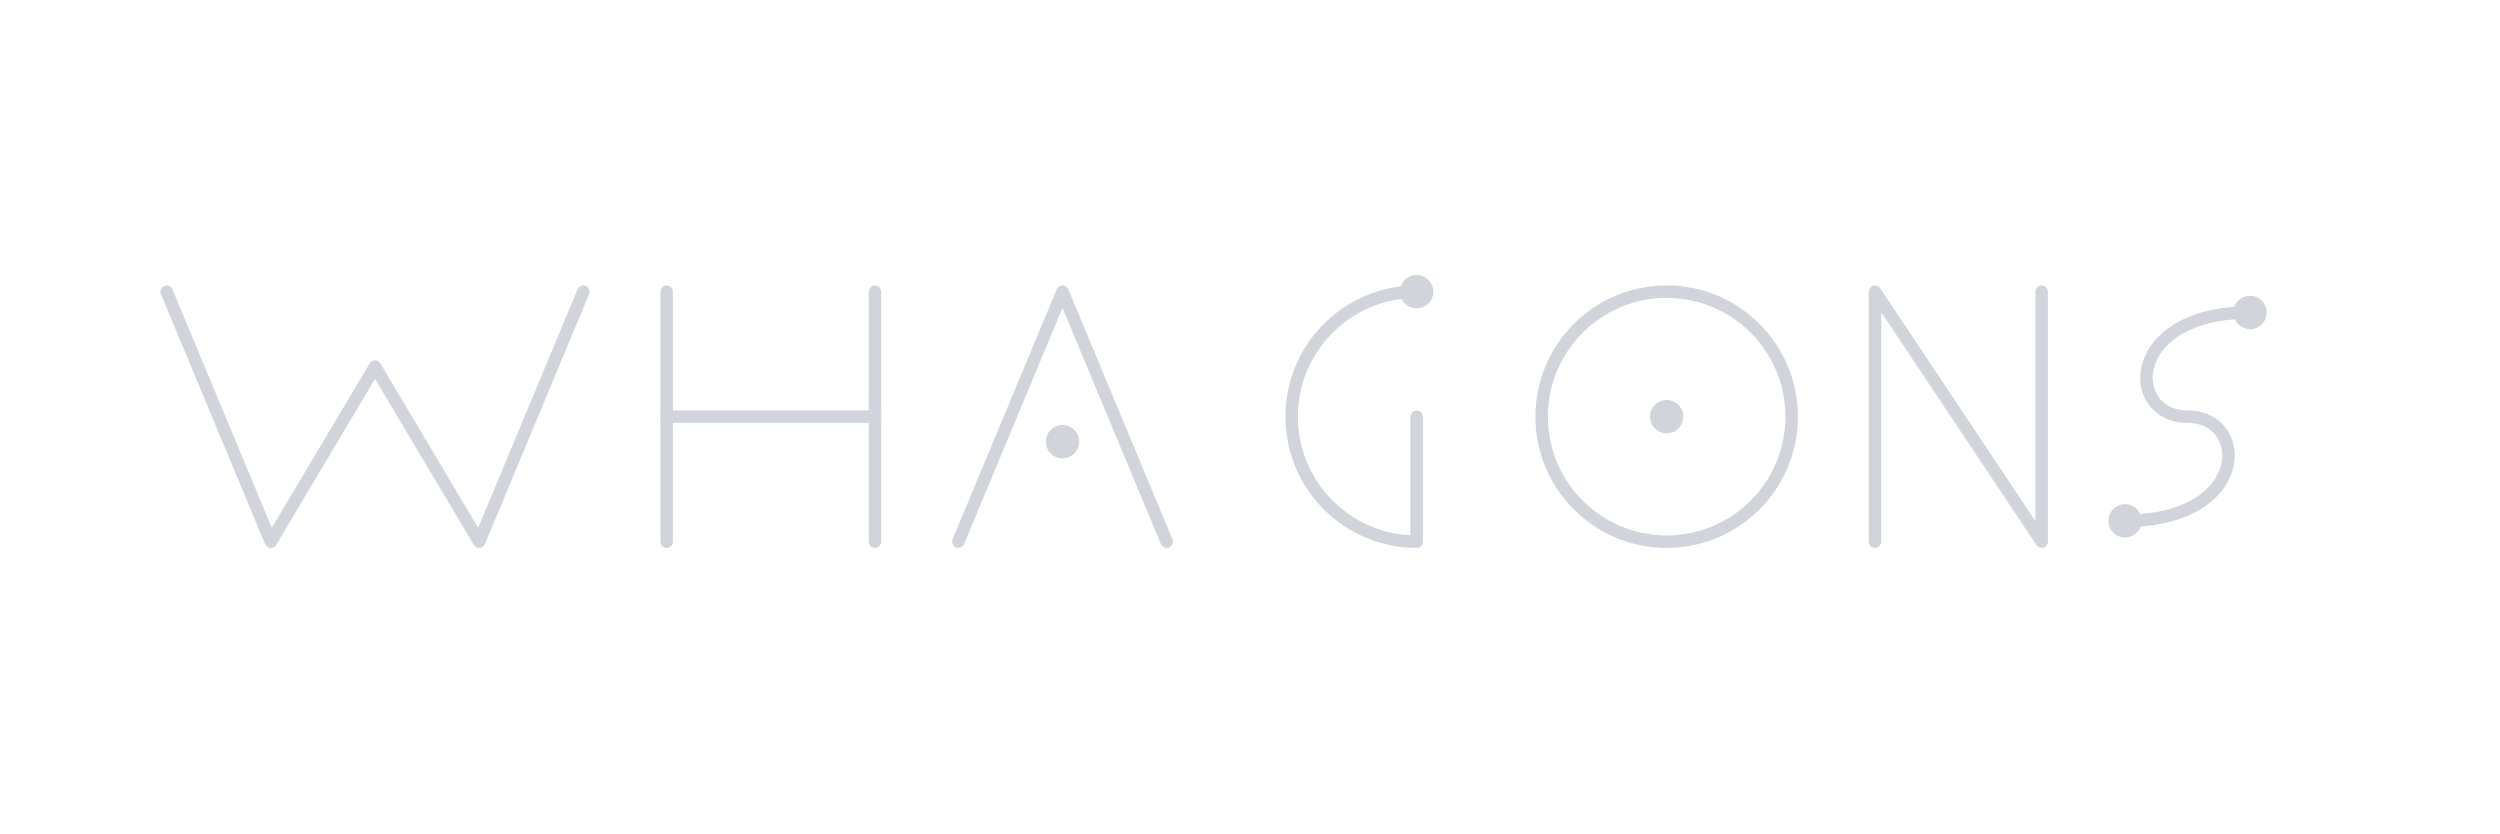
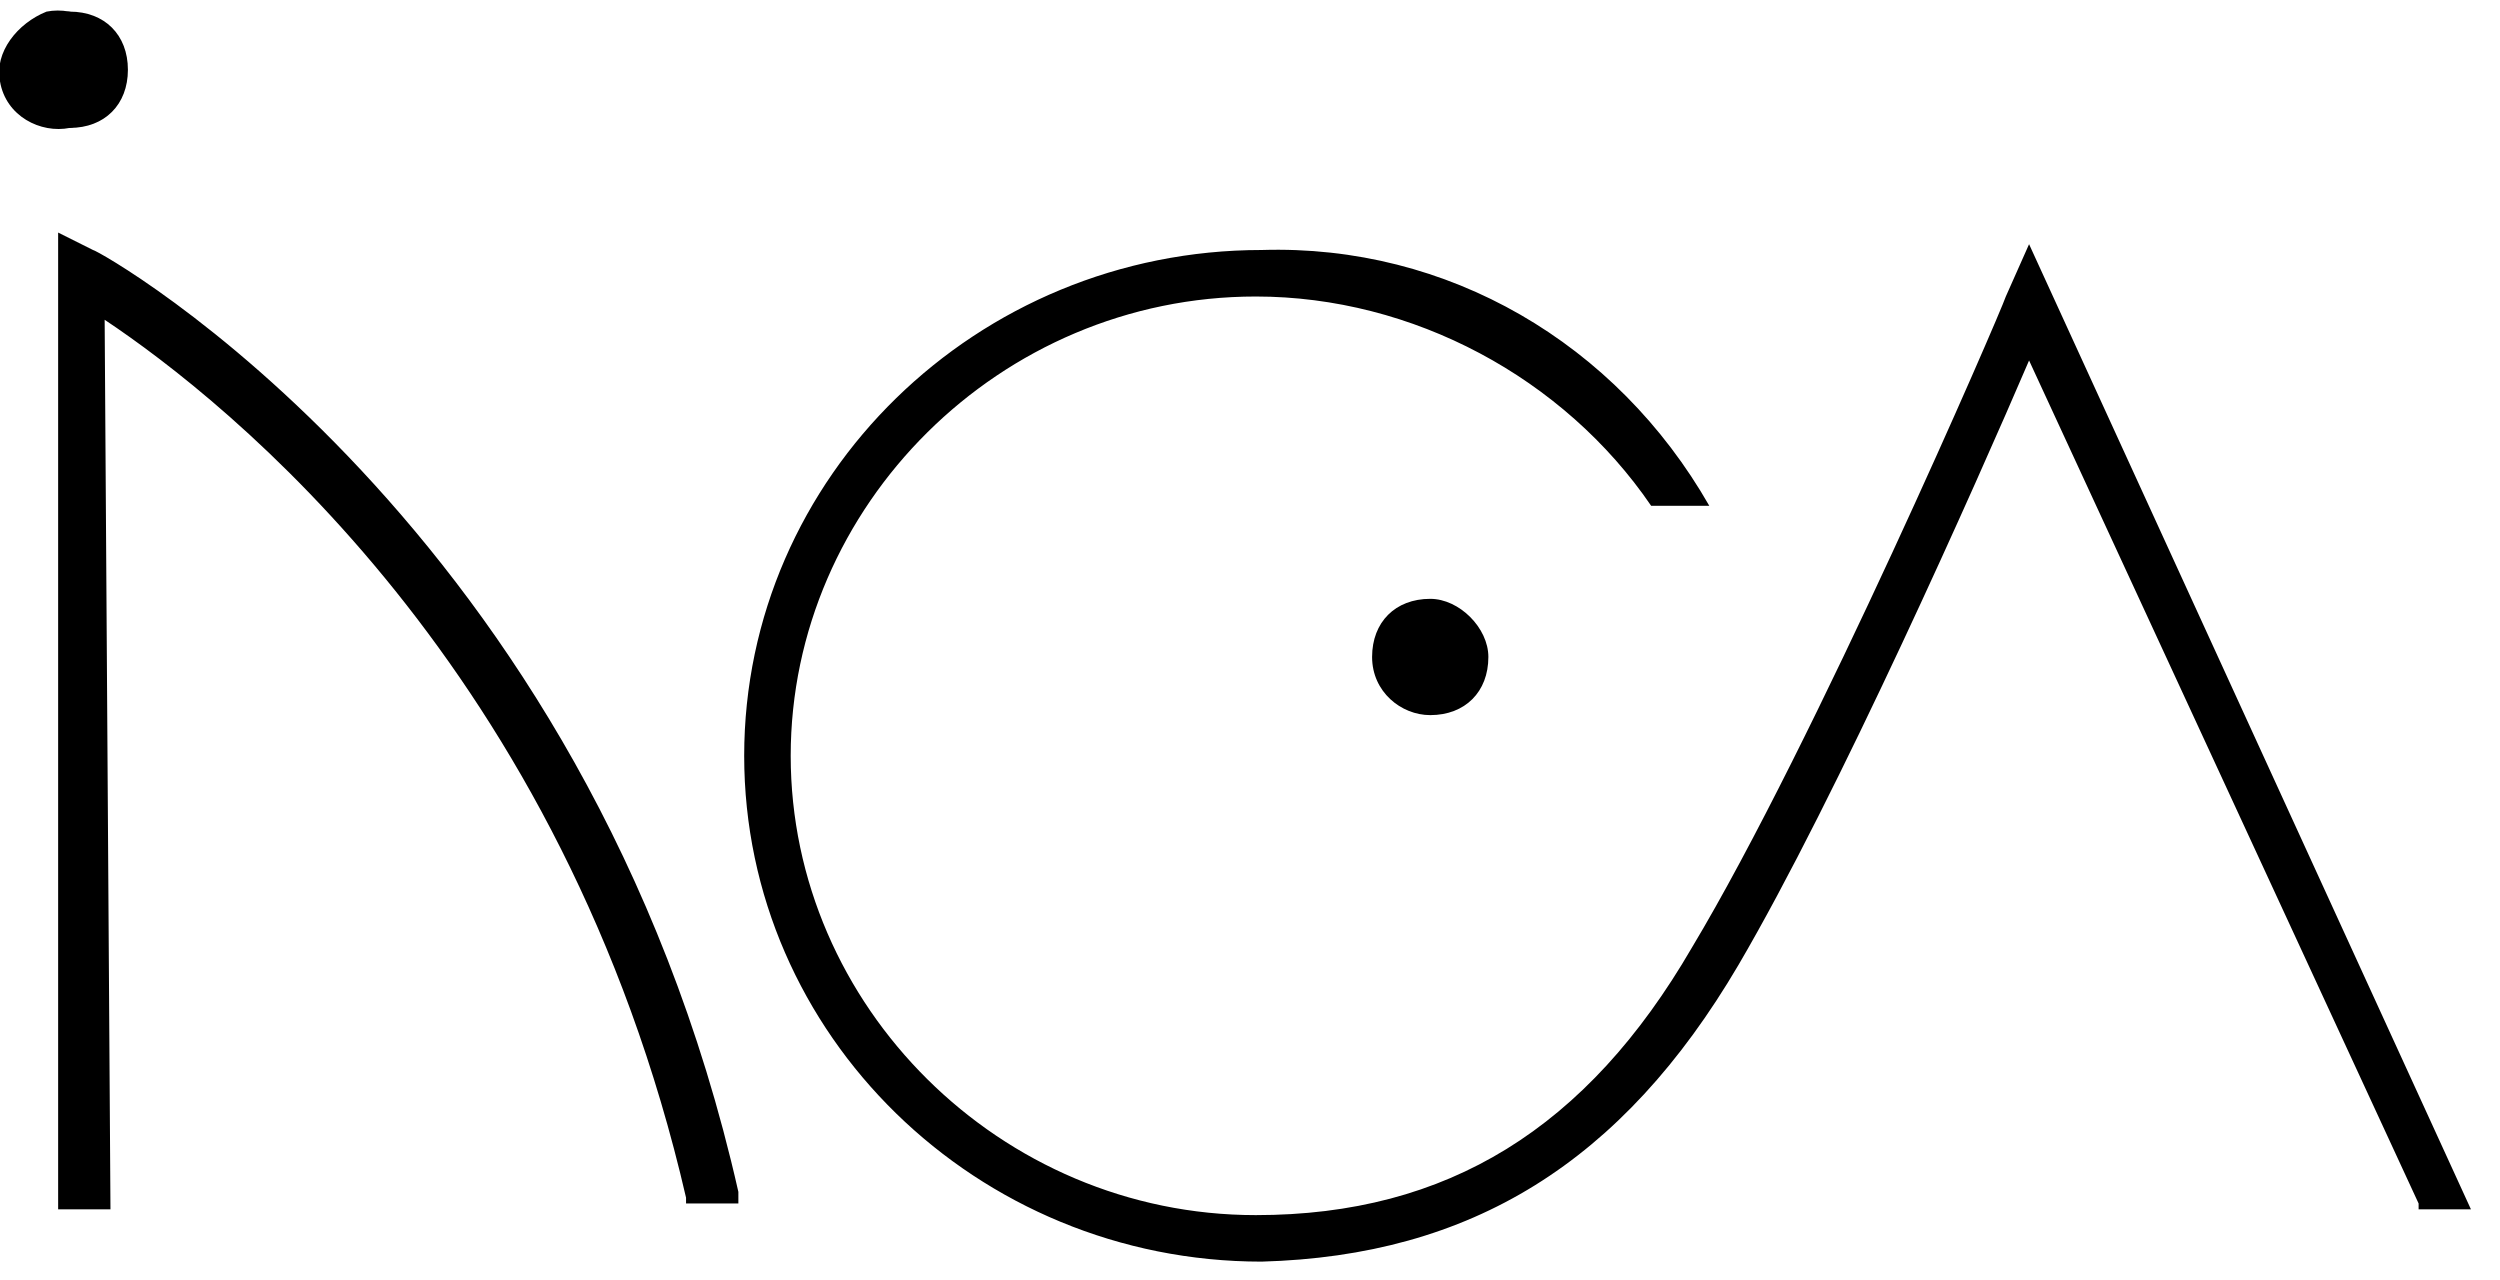
- <svg xmlns="http://www.w3.org/2000/svg" width="600" height="200" viewBox="0 0 600 200">
-   <g fill="none" stroke="#d1d5db" stroke-width="3" stroke-linecap="round" stroke-linejoin="round">
-     <path d="M 40 70 L 65 130 L 90 88 L 115 130 L 140 70" />
-     <path d="M 160 70 L 160 130" />
-     <path d="M 210 70 L 210 130" />
-     <path d="M 160 100 L 210 100" />
-     <path d="M 230 130 L 255 70 L 280 130" />
-     <circle cx="255" cy="106" r="4" fill="#d1d5db" stroke="none" />
-     <path d="M 340 70 A 30 30 0 1 0 340 130 L 340 100" />
-     <circle cx="340" cy="70" r="4" fill="#d1d5db" stroke="none" />
-     <circle cx="400" cy="100" r="30" />
-     <circle cx="400" cy="100" r="4" fill="#d1d5db" stroke="none" />
-     <path d="M 450 130 L 450 70 L 490 130 L 490 70" />
-     <path d="M 540 75 C 510 75 510 100 525 100 C 540 100 540 125 510 125" />
-     <circle cx="540" cy="75" r="4" fill="#d1d5db" stroke="none" />
-     <circle cx="510" cy="125" r="4" fill="#d1d5db" stroke="none" />
+ <svg xmlns="http://www.w3.org/2000/svg" width="43" height="22" viewBox="0 0 43 22" fill="none">
+   <g clip-path="url(#clip0_312_7)">
+     <path d="M1.2 2.2C0.6 2.2 0.2 1.8 0.2 1.2C0.2 0.6 0.7 0.2 1.2 0.2C1.8 0.2 2.2 0.6 2.2 1.2C2.2 1.8 1.8 2.2 1.2 2.2Z" fill="currentColor" />
+     <path d="M0.8 0.2C1.3 0.1 1.9 0.4 2 1C2.1 1.5 1.8 2.1 1.2 2.2C0.7 2.3 0.1 2 -0 1.4C-0.1 0.9 0.3 0.4 0.8 0.2ZM24.6 10.3C24 10.3 23.6 10.7 23.6 11.3C23.6 11.9 24.1 12.3 24.6 12.3C25.2 12.3 25.6 11.9 25.6 11.3C25.6 10.8 25.1 10.3 24.6 10.3Z" fill="currentColor" />
+     <path d="M29.9 16.6C31.6 13.7 34 8.3 34.9 6.2L38.25 13.45L41.6 20.7V20.8H42.5L34.9 4.2L34.5 5.1C34.4 5.4 31.2 12.8 29.1 16.3C27.3 19.4 24.9 20.9 21.6 20.9C17.2 20.9 13.6 17.3 13.6 13C13.6 8.7 17.2 5.1 21.6 5.1C24.3 5.1 26.9 6.5 28.4 8.7H29.4C27.8 5.9 24.9 4.2 21.7 4.3C16.8 4.3 12.8 8.2 12.8 13C12.8 17.8 16.8 21.7 21.7 21.7C25.3 21.6 27.9 20 29.9 16.6ZM1.8 5.5C3.9 6.9 9.7 11.5 11.8 20.6V20.7H12.7V20.5C10.1 9 1.7 4.3 1.6 4.3L1 4V20.8H1.9L1.8 5.5Z" fill="currentColor" />
  </g>
+   <defs>
+     <clipPath id="clip0_312_7">
+       <rect width="43" height="22" fill="currentColor" />
+     </clipPath>
+   </defs>
</svg>
